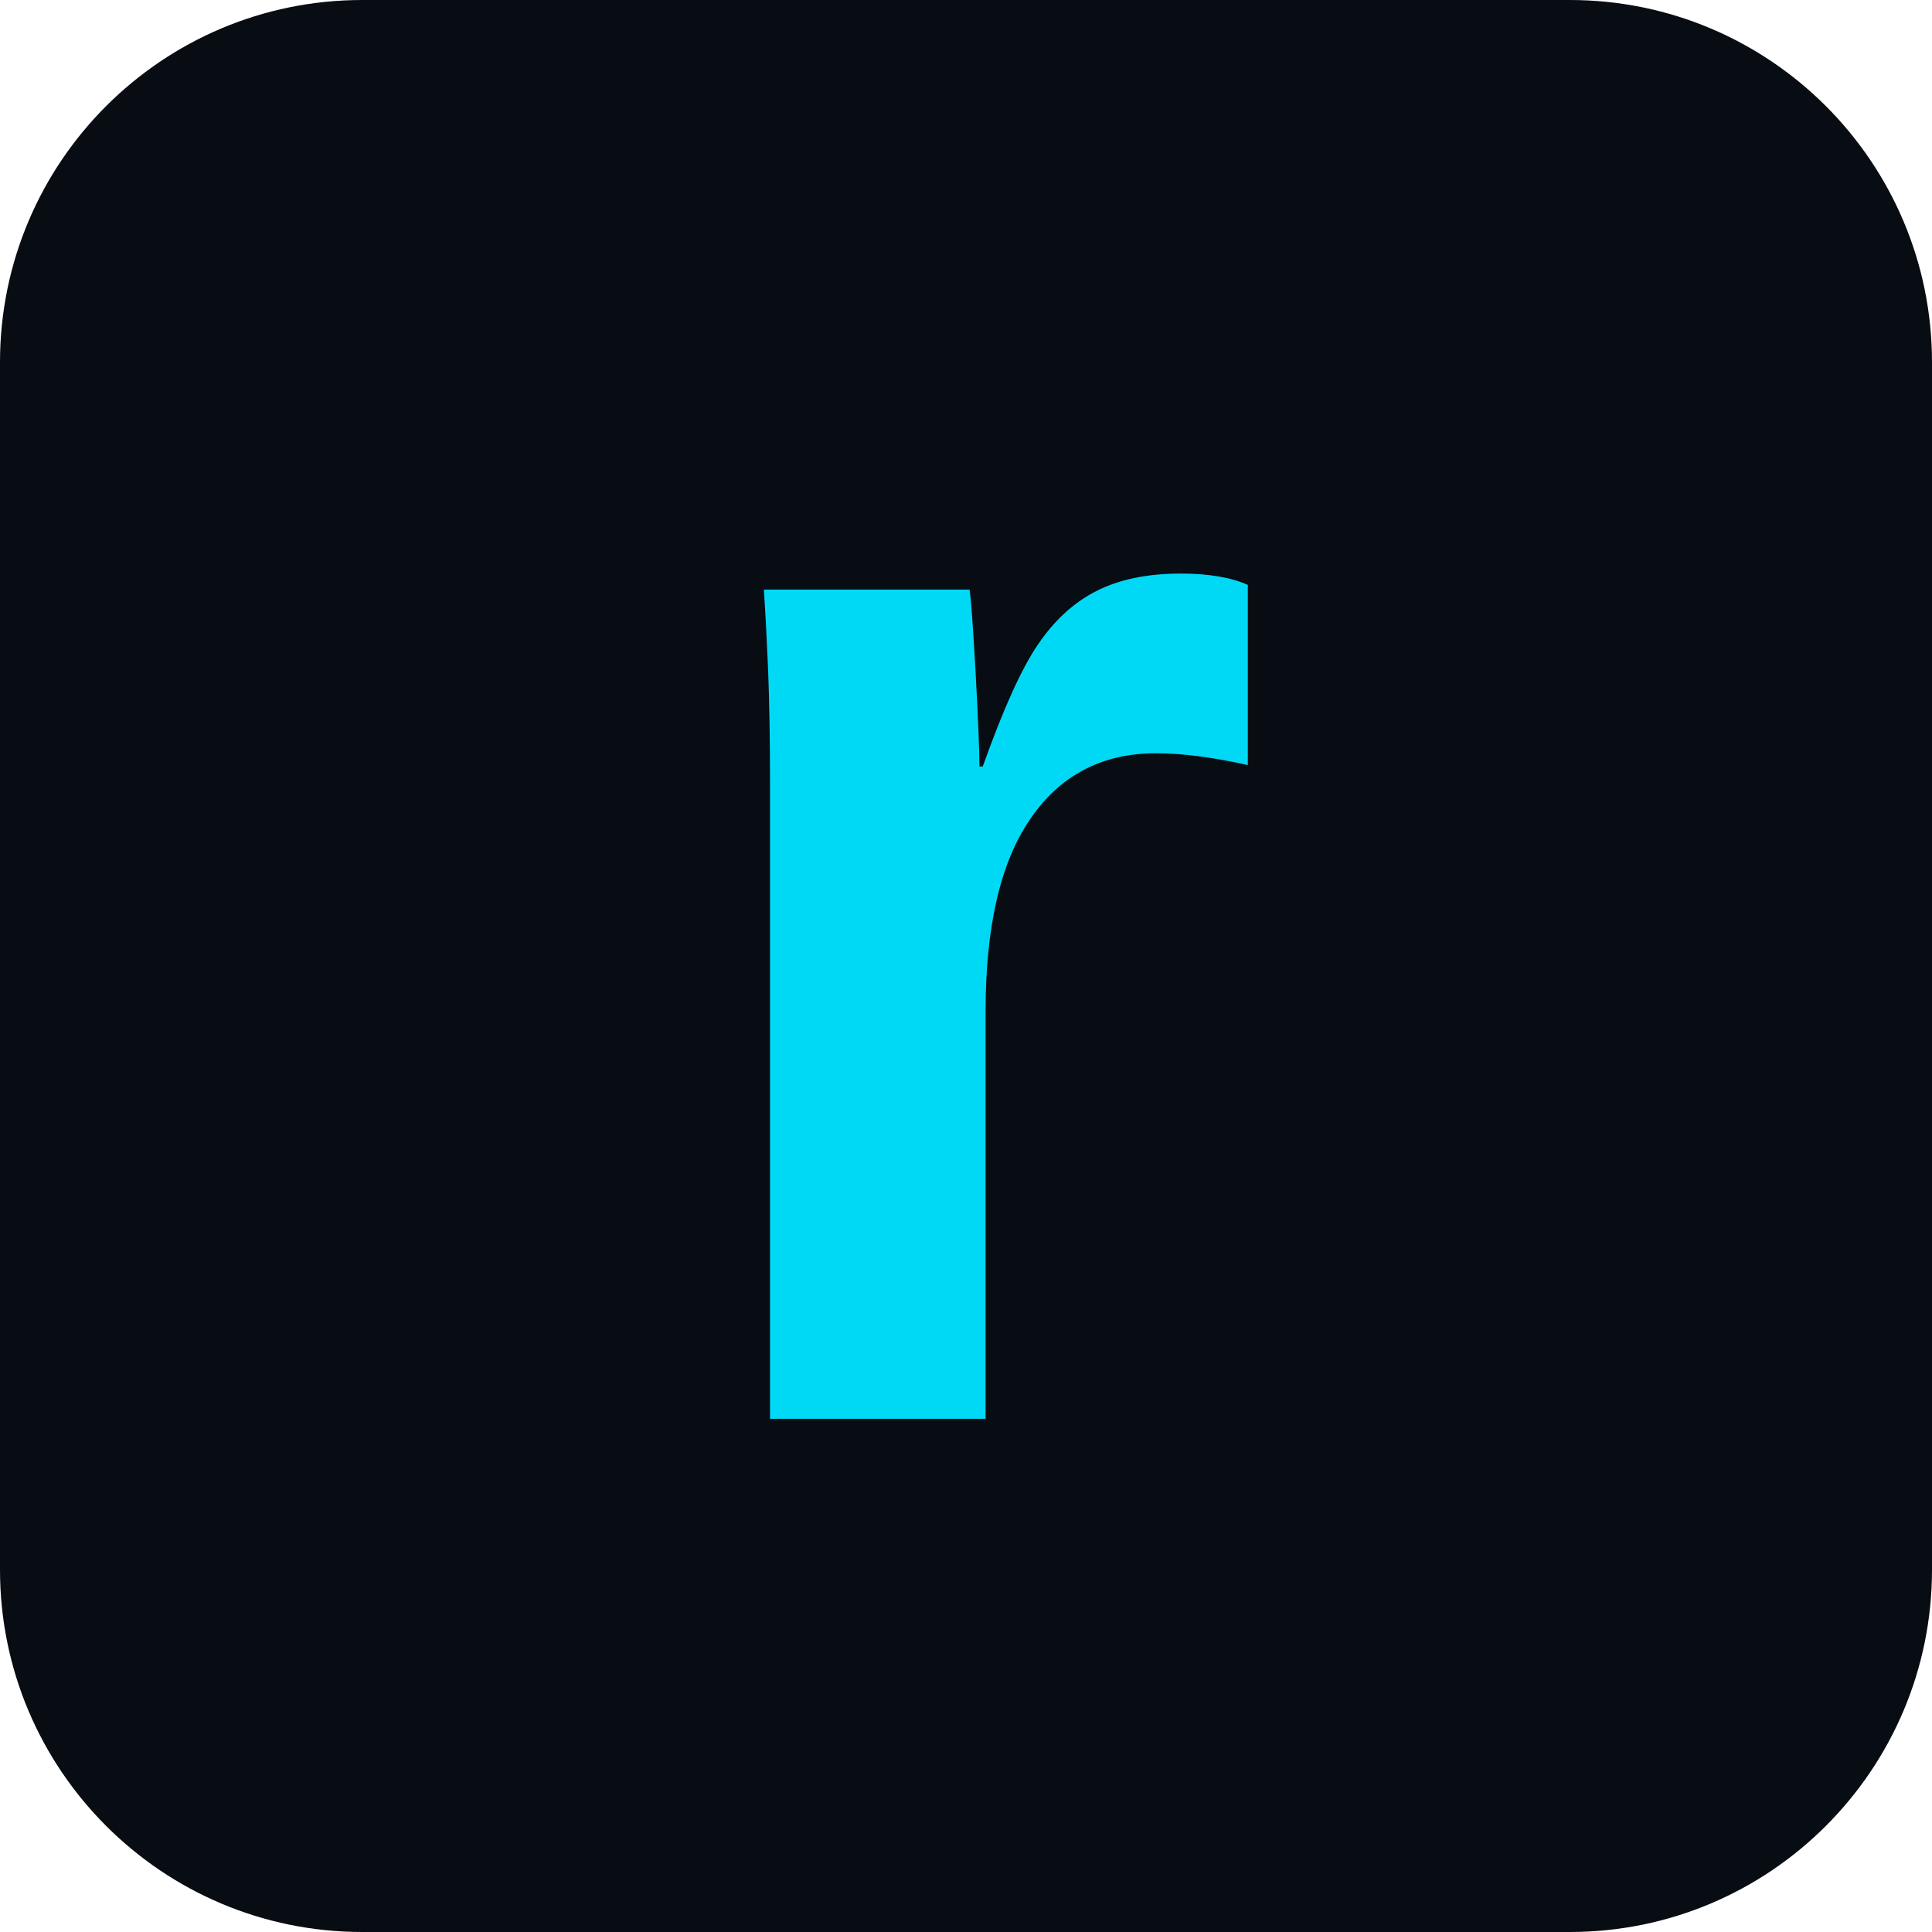
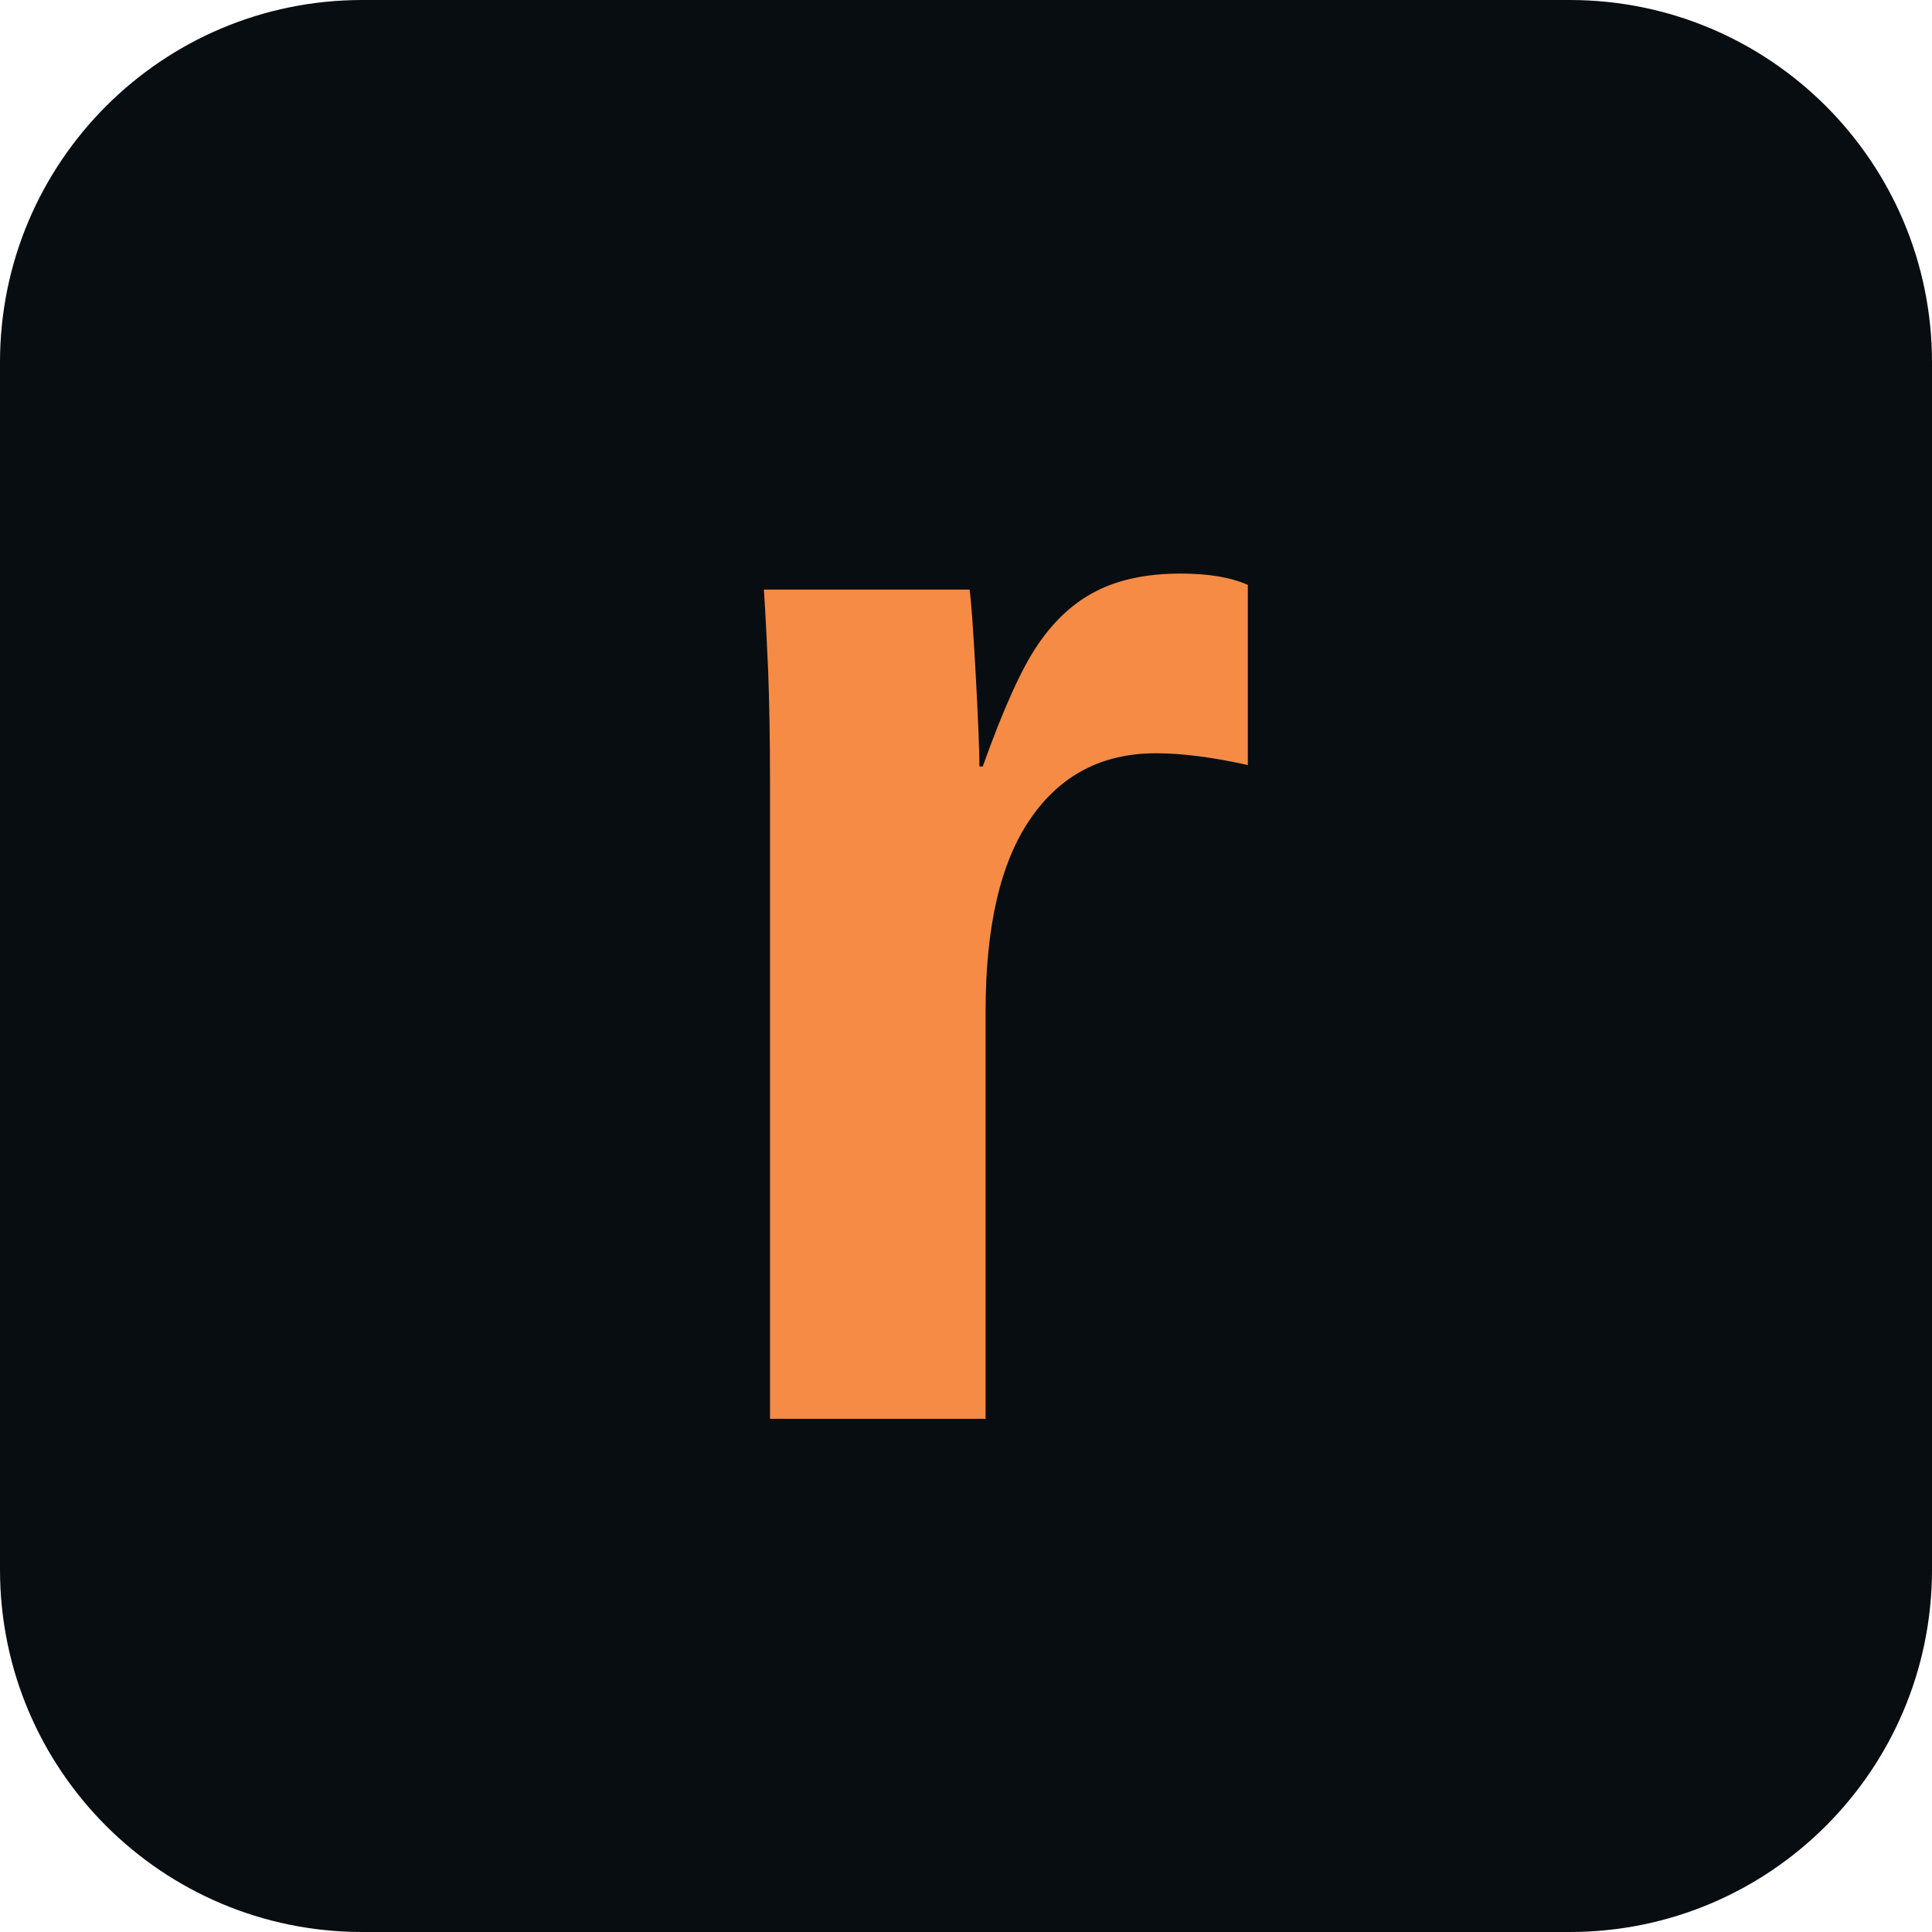
<svg xmlns="http://www.w3.org/2000/svg" viewBox="0 0 64 64">
-   <rect width="64" height="64" rx="12" fill="#080c13" />
-   <text x="32" y="47" text-anchor="middle" font-family="Arial,sans-serif" font-size="52" font-weight="bold" fill="#00d9f5">r</text>
+   <rect width="64" height="64" rx="12" fill="#080d12" />
+   <text x="32" y="47" text-anchor="middle" font-family="Arial,sans-serif" font-size="52" font-weight="bold" fill="#f58b45">r</text>
</svg>
